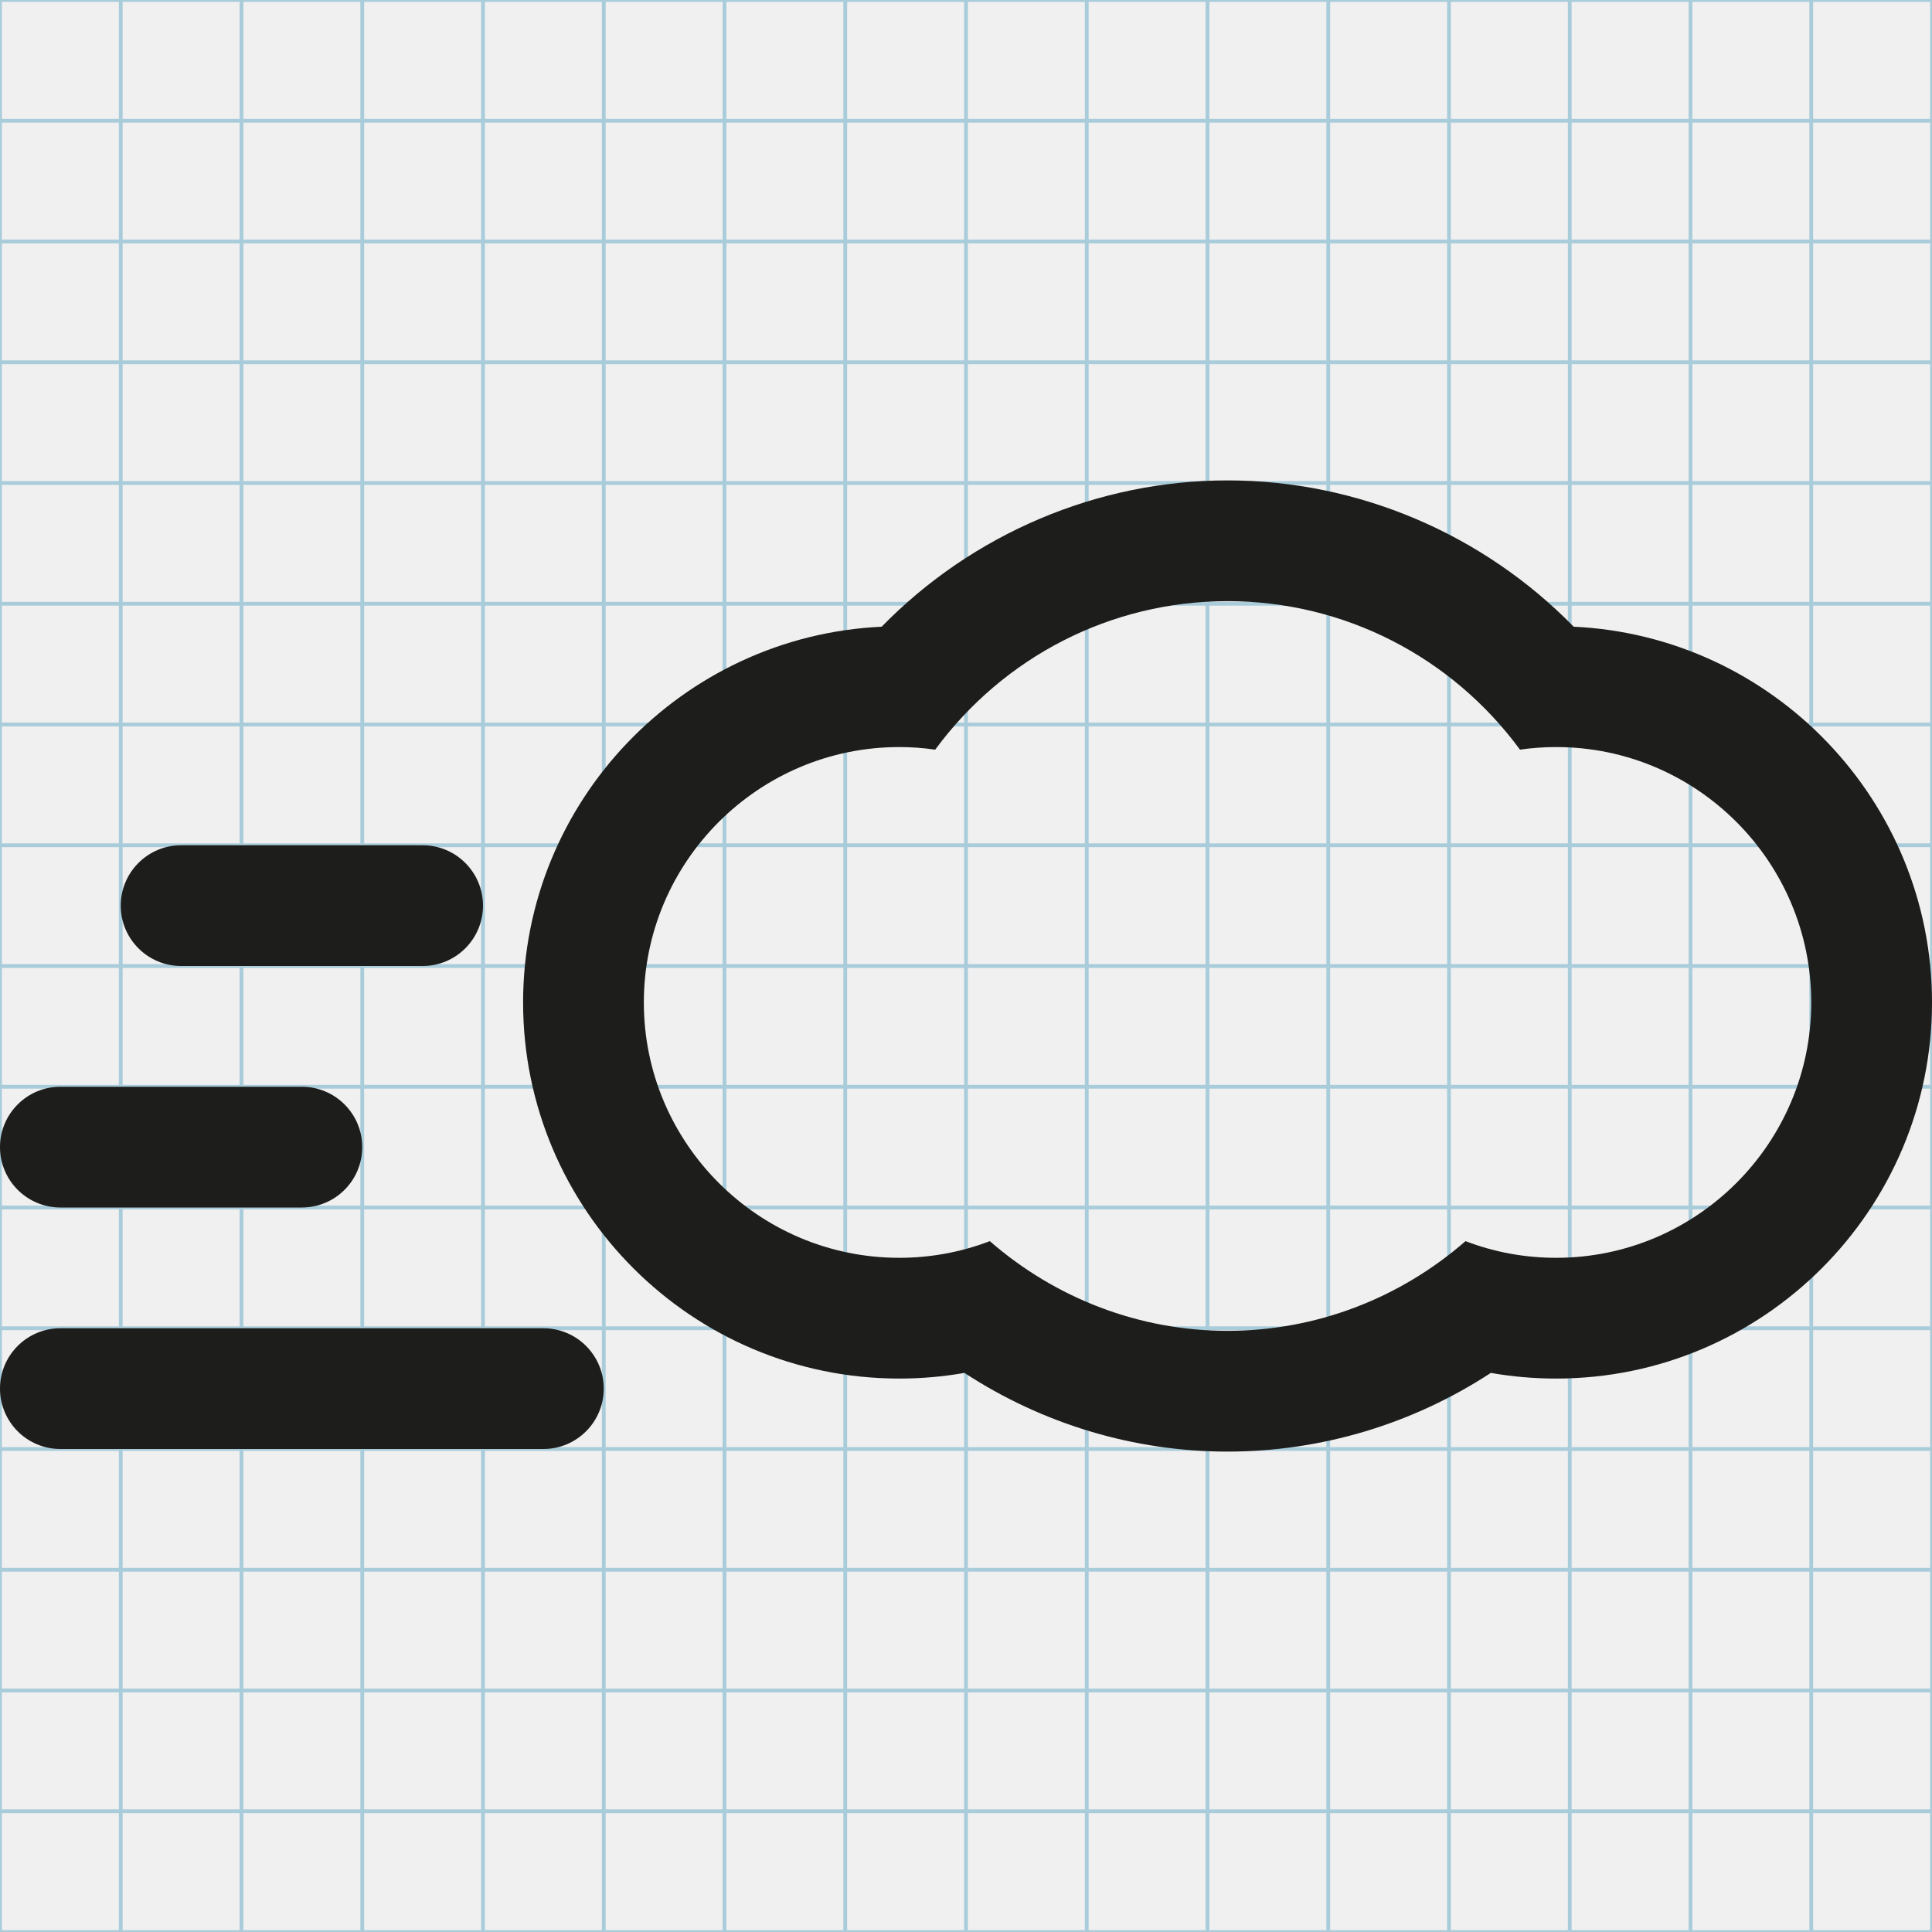
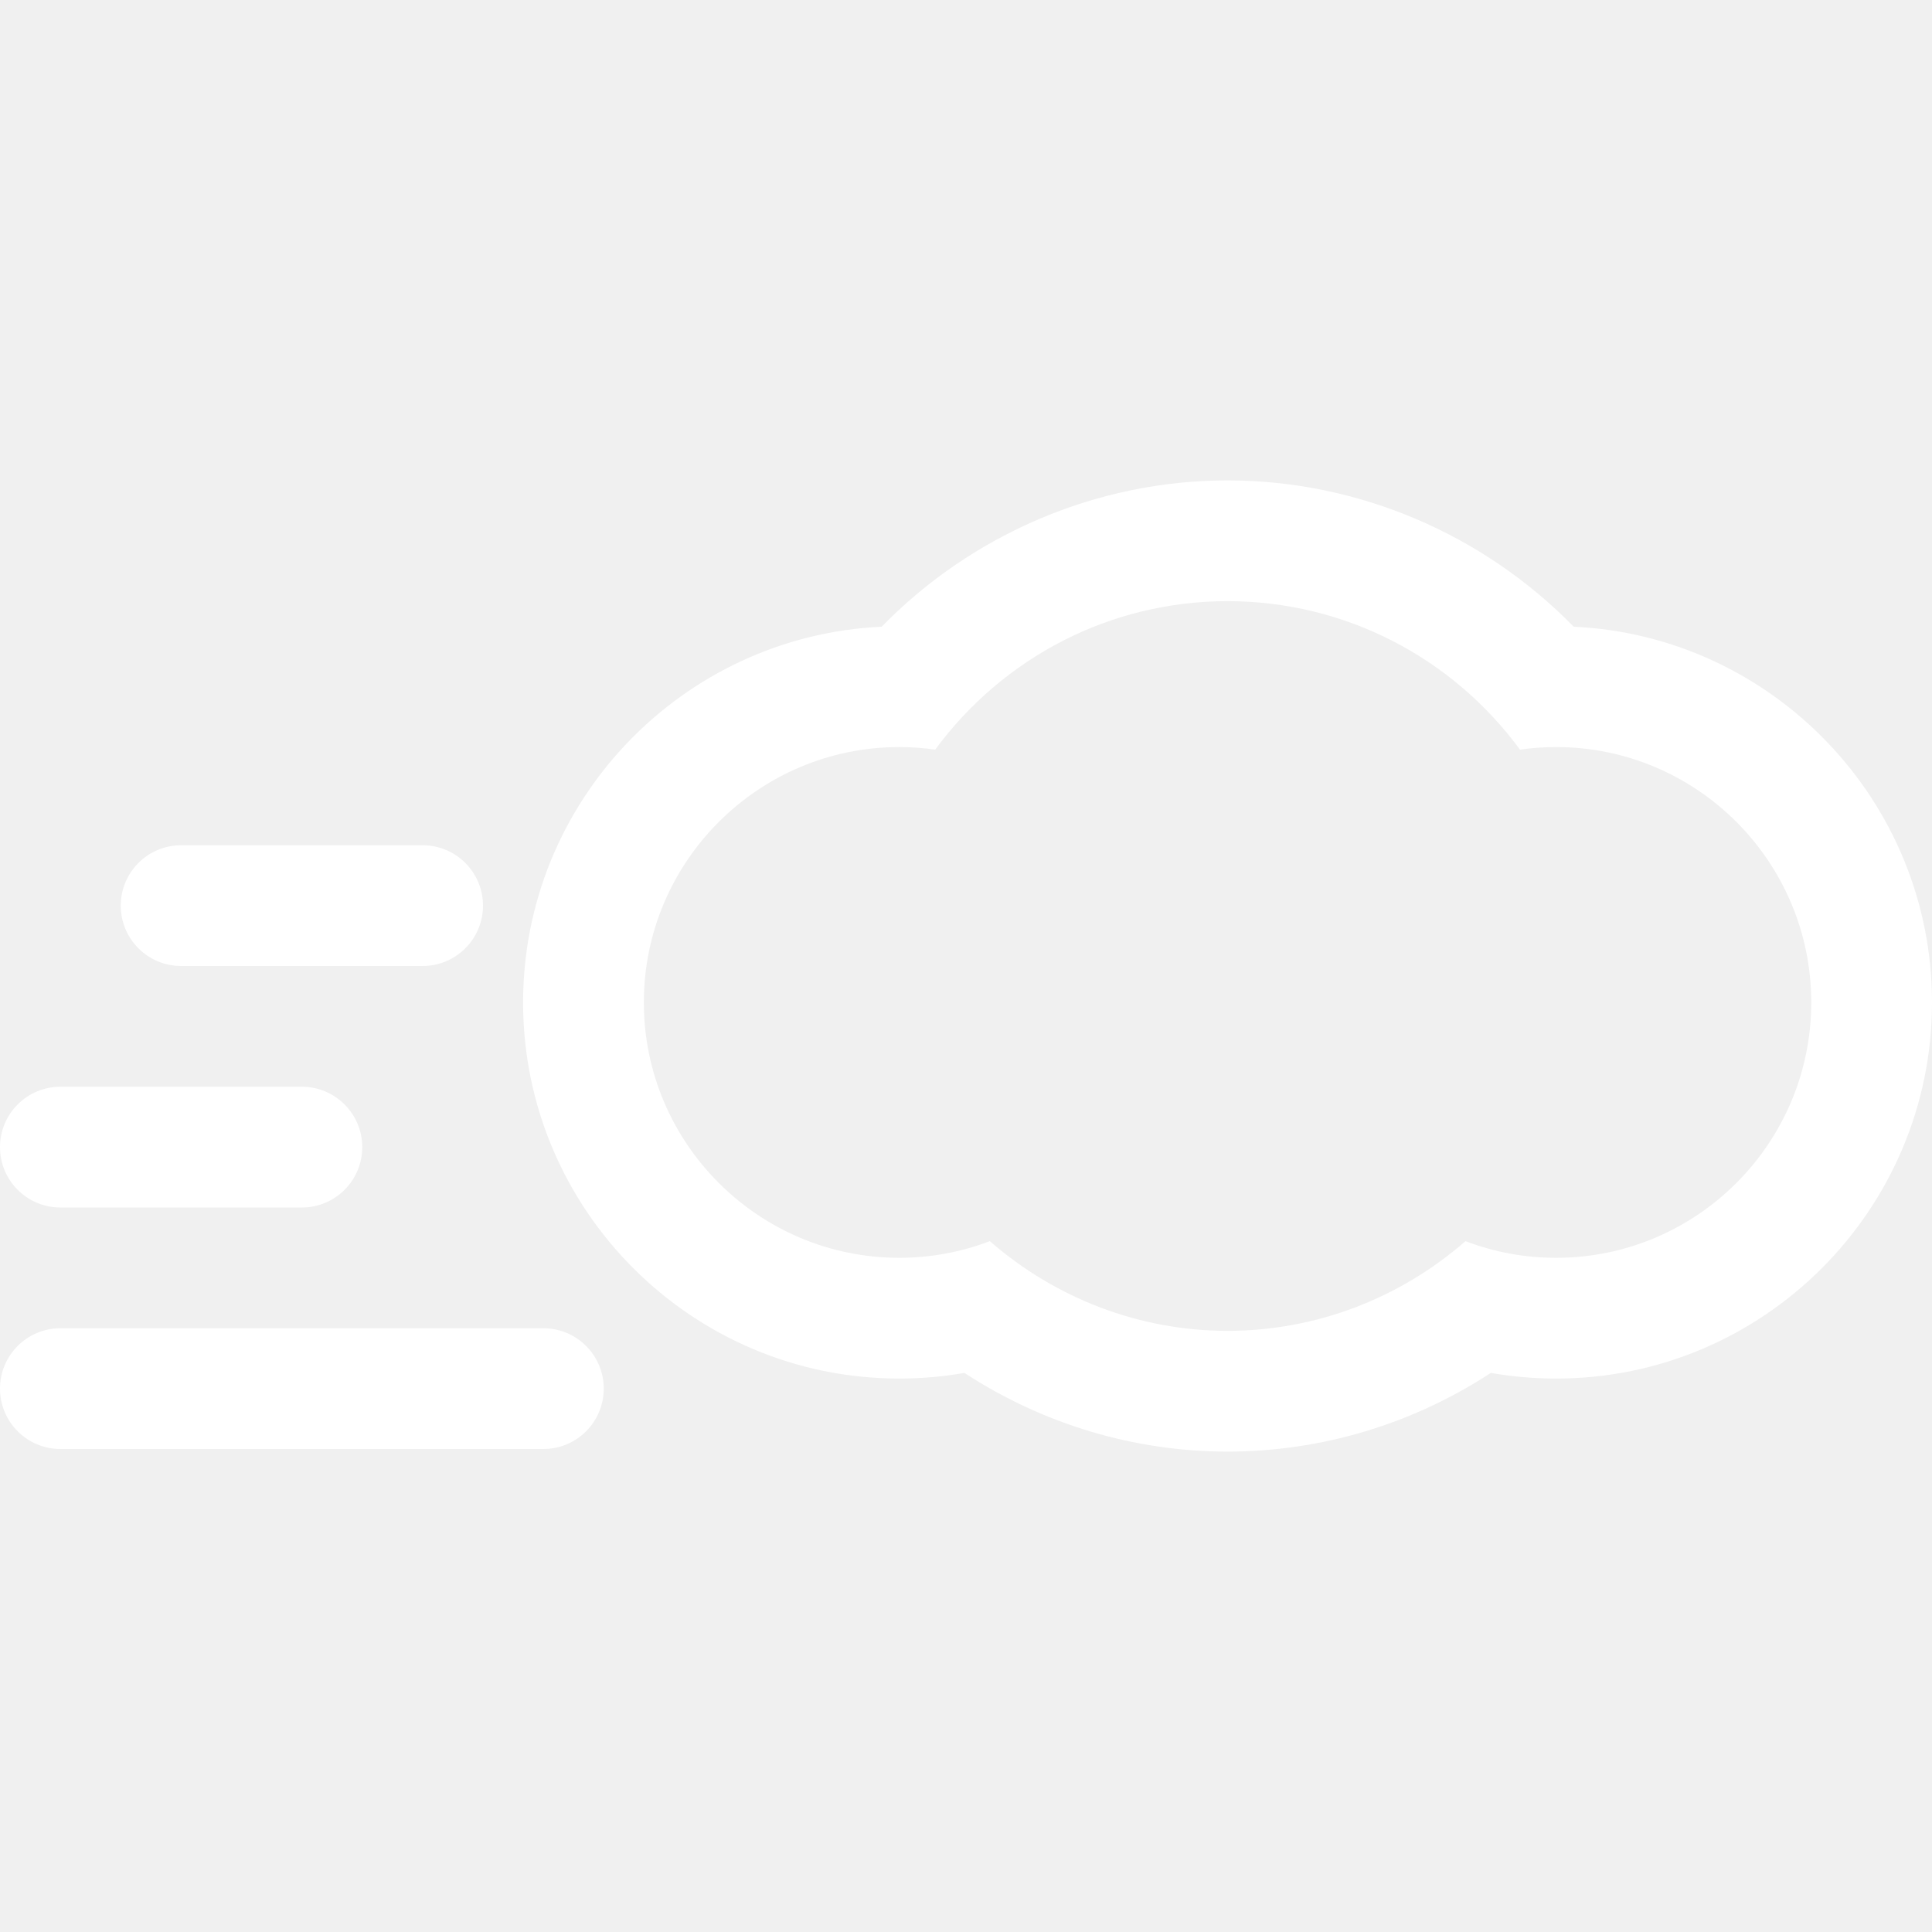
<svg xmlns="http://www.w3.org/2000/svg" version="1.1" id="Layer_1" x="0px" y="0px" width="512px" height="512px" viewBox="0 0 512 512" enable-background="new 0 0 512 512" xml:space="preserve">
-   <g id="Grid_1_">
-     <g id="Layer_1_1_">
-       <g id="Grid">
-         <g>
-           <rect fill="none" stroke="#A9CCDB" stroke-miterlimit="10" width="512" height="512" />
-           <line fill="none" stroke="#A9CCDB" stroke-miterlimit="10" x1="0" y1="480" x2="512" y2="480" />
-           <line fill="none" stroke="#A9CCDB" stroke-miterlimit="10" x1="0" y1="448" x2="512" y2="448" />
-           <line fill="none" stroke="#A9CCDB" stroke-miterlimit="10" x1="0" y1="416" x2="512" y2="416" />
-           <line fill="none" stroke="#A9CCDB" stroke-miterlimit="10" x1="0" y1="384" x2="512" y2="384" />
-           <line fill="none" stroke="#A9CCDB" stroke-miterlimit="10" x1="0" y1="352" x2="512" y2="352" />
-           <line fill="none" stroke="#A9CCDB" stroke-miterlimit="10" x1="0" y1="320" x2="512" y2="320" />
-           <line fill="none" stroke="#A9CCDB" stroke-miterlimit="10" x1="0" y1="288" x2="512" y2="288" />
-           <line fill="none" stroke="#A9CCDB" stroke-miterlimit="10" x1="0" y1="256" x2="512" y2="256" />
-           <line fill="none" stroke="#A9CCDB" stroke-miterlimit="10" x1="0" y1="224" x2="512" y2="224" />
-           <line fill="none" stroke="#A9CCDB" stroke-miterlimit="10" x1="0" y1="192" x2="512" y2="192" />
-           <line fill="none" stroke="#A9CCDB" stroke-miterlimit="10" x1="0" y1="160" x2="512" y2="160" />
-           <line fill="none" stroke="#A9CCDB" stroke-miterlimit="10" x1="0" y1="128" x2="512" y2="128" />
-           <line fill="none" stroke="#A9CCDB" stroke-miterlimit="10" x1="0" y1="96" x2="512" y2="96" />
-           <line fill="none" stroke="#A9CCDB" stroke-miterlimit="10" x1="0" y1="64" x2="512" y2="64" />
-           <line fill="none" stroke="#A9CCDB" stroke-miterlimit="10" x1="0" y1="32" x2="512" y2="32" />
-           <line fill="none" stroke="#A9CCDB" stroke-miterlimit="10" x1="480" y1="0" x2="480" y2="512" />
-           <line fill="none" stroke="#A9CCDB" stroke-miterlimit="10" x1="448" y1="0" x2="448" y2="512" />
-           <line fill="none" stroke="#A9CCDB" stroke-miterlimit="10" x1="416" y1="0" x2="416" y2="512" />
-           <line fill="none" stroke="#A9CCDB" stroke-miterlimit="10" x1="384" y1="0" x2="384" y2="512" />
-           <line fill="none" stroke="#A9CCDB" stroke-miterlimit="10" x1="352" y1="0" x2="352" y2="512" />
-           <line fill="none" stroke="#A9CCDB" stroke-miterlimit="10" x1="320" y1="0" x2="320" y2="512" />
-           <line fill="none" stroke="#A9CCDB" stroke-miterlimit="10" x1="288" y1="0" x2="288" y2="512" />
-           <line fill="none" stroke="#A9CCDB" stroke-miterlimit="10" x1="256" y1="0" x2="256" y2="512" />
-           <line fill="none" stroke="#A9CCDB" stroke-miterlimit="10" x1="224" y1="0" x2="224" y2="512" />
-           <line fill="none" stroke="#A9CCDB" stroke-miterlimit="10" x1="192" y1="0" x2="192" y2="512" />
-           <line fill="none" stroke="#A9CCDB" stroke-miterlimit="10" x1="160" y1="0" x2="160" y2="512" />
-           <line fill="none" stroke="#A9CCDB" stroke-miterlimit="10" x1="128" y1="0" x2="128" y2="512" />
-           <line fill="none" stroke="#A9CCDB" stroke-miterlimit="10" x1="96" y1="0" x2="96" y2="512" />
-           <line fill="none" stroke="#A9CCDB" stroke-miterlimit="10" x1="64" y1="0" x2="64" y2="512" />
-           <line fill="none" stroke="#A9CCDB" stroke-miterlimit="10" x1="32" y1="0" x2="32" y2="512" />
-         </g>
-       </g>
-     </g>
-   </g>
  <g>
    <g>
-       <path fill-rule="evenodd" clip-rule="evenodd" fill="#1D1D1B" d="M417.042,166.083c-23.979-24.542-57.125-38.771-91.73-38.771    c-34.562,0-67.688,14.229-91.665,38.771c-52.813,2.459-95.021,46.188-95.021,99.584c0,54.958,44.709,99.666,99.688,99.666    c5.834,0,11.604-0.5,17.271-1.499c20.729,13.541,44.917,20.854,69.729,20.854c24.854,0,49.063-7.313,69.772-20.854    c5.707,0.999,11.458,1.499,17.291,1.499c54.937,0,99.625-44.708,99.625-99.666C512,212.271,469.812,168.542,417.042,166.083z     M412.375,333.333c-8.312,0-16.375-1.499-24-4.417c-17.5,15.25-39.75,23.772-63.063,23.772c-23.249,0-45.499-8.522-62.999-23.772    c-7.625,2.918-15.75,4.417-24,4.417c-37.312,0-67.688-30.375-67.688-67.666c0-37.313,30.375-67.688,67.688-67.688    c3.188,0,6.375,0.229,9.521,0.688c18.104-24.583,46.541-39.354,77.478-39.354c30.938,0,59.438,14.771,77.501,39.354    c3.125-0.458,6.312-0.688,9.562-0.688c37.312,0,67.625,30.375,67.625,67.688C480,302.958,449.688,333.333,412.375,333.333z     M144,352H16c-8.833,0-16,7.167-16,16s7.167,16,16,16h128c8.833,0,16-7.167,16-16S152.833,352,144,352z M16,320h64    c8.833,0,16-7.167,16-16s-7.167-16-16-16H16c-8.833,0-16,7.167-16,16S7.167,320,16,320z M48,256h64c8.833,0,16-7.167,16-16    s-7.167-16-16-16H48c-8.833,0-16,7.167-16,16S39.167,256,48,256z" />
+       <path fill="#FFFFFF" d="M417.042,166.083c-23.979-24.542-57.125-38.771-91.73-38.771c-34.562,0-67.688,14.229-91.665,38.771    c-52.813,2.459-95.021,46.188-95.021,99.584c0,54.958,44.709,99.666,99.688,99.666c5.834,0,11.604-0.5,17.271-1.499    c20.729,13.541,44.917,20.854,69.729,20.854c24.854,0,49.062-7.312,69.771-20.854c5.707,0.999,11.458,1.499,17.291,1.499    c54.938,0,99.625-44.708,99.625-99.666C512,212.271,469.812,168.542,417.042,166.083z M412.375,333.333    c-8.312,0-16.375-1.499-24-4.417c-17.5,15.25-39.75,23.771-63.062,23.771c-23.25,0-45.5-8.521-63-23.771    c-7.625,2.918-15.75,4.417-24,4.417c-37.312,0-67.688-30.375-67.688-67.666c0-37.313,30.375-67.688,67.688-67.688    c3.188,0,6.375,0.229,9.521,0.688c18.104-24.583,46.541-39.354,77.479-39.354s59.438,14.771,77.501,39.354    c3.125-0.458,6.312-0.688,9.562-0.688c37.312,0,67.625,30.375,67.625,67.688C480,302.958,449.688,333.333,412.375,333.333z     M144,352H16c-8.833,0-16,7.167-16,16s7.167,16,16,16h128c8.833,0,16-7.167,16-16S152.833,352,144,352z M16,320h64    c8.833,0,16-7.167,16-16s-7.167-16-16-16H16c-8.833,0-16,7.167-16,16S7.167,320,16,320z M48,256h64c8.833,0,16-7.167,16-16    s-7.167-16-16-16H48c-8.833,0-16,7.167-16,16S39.167,256,48,256z" />
    </g>
  </g>
</svg>
